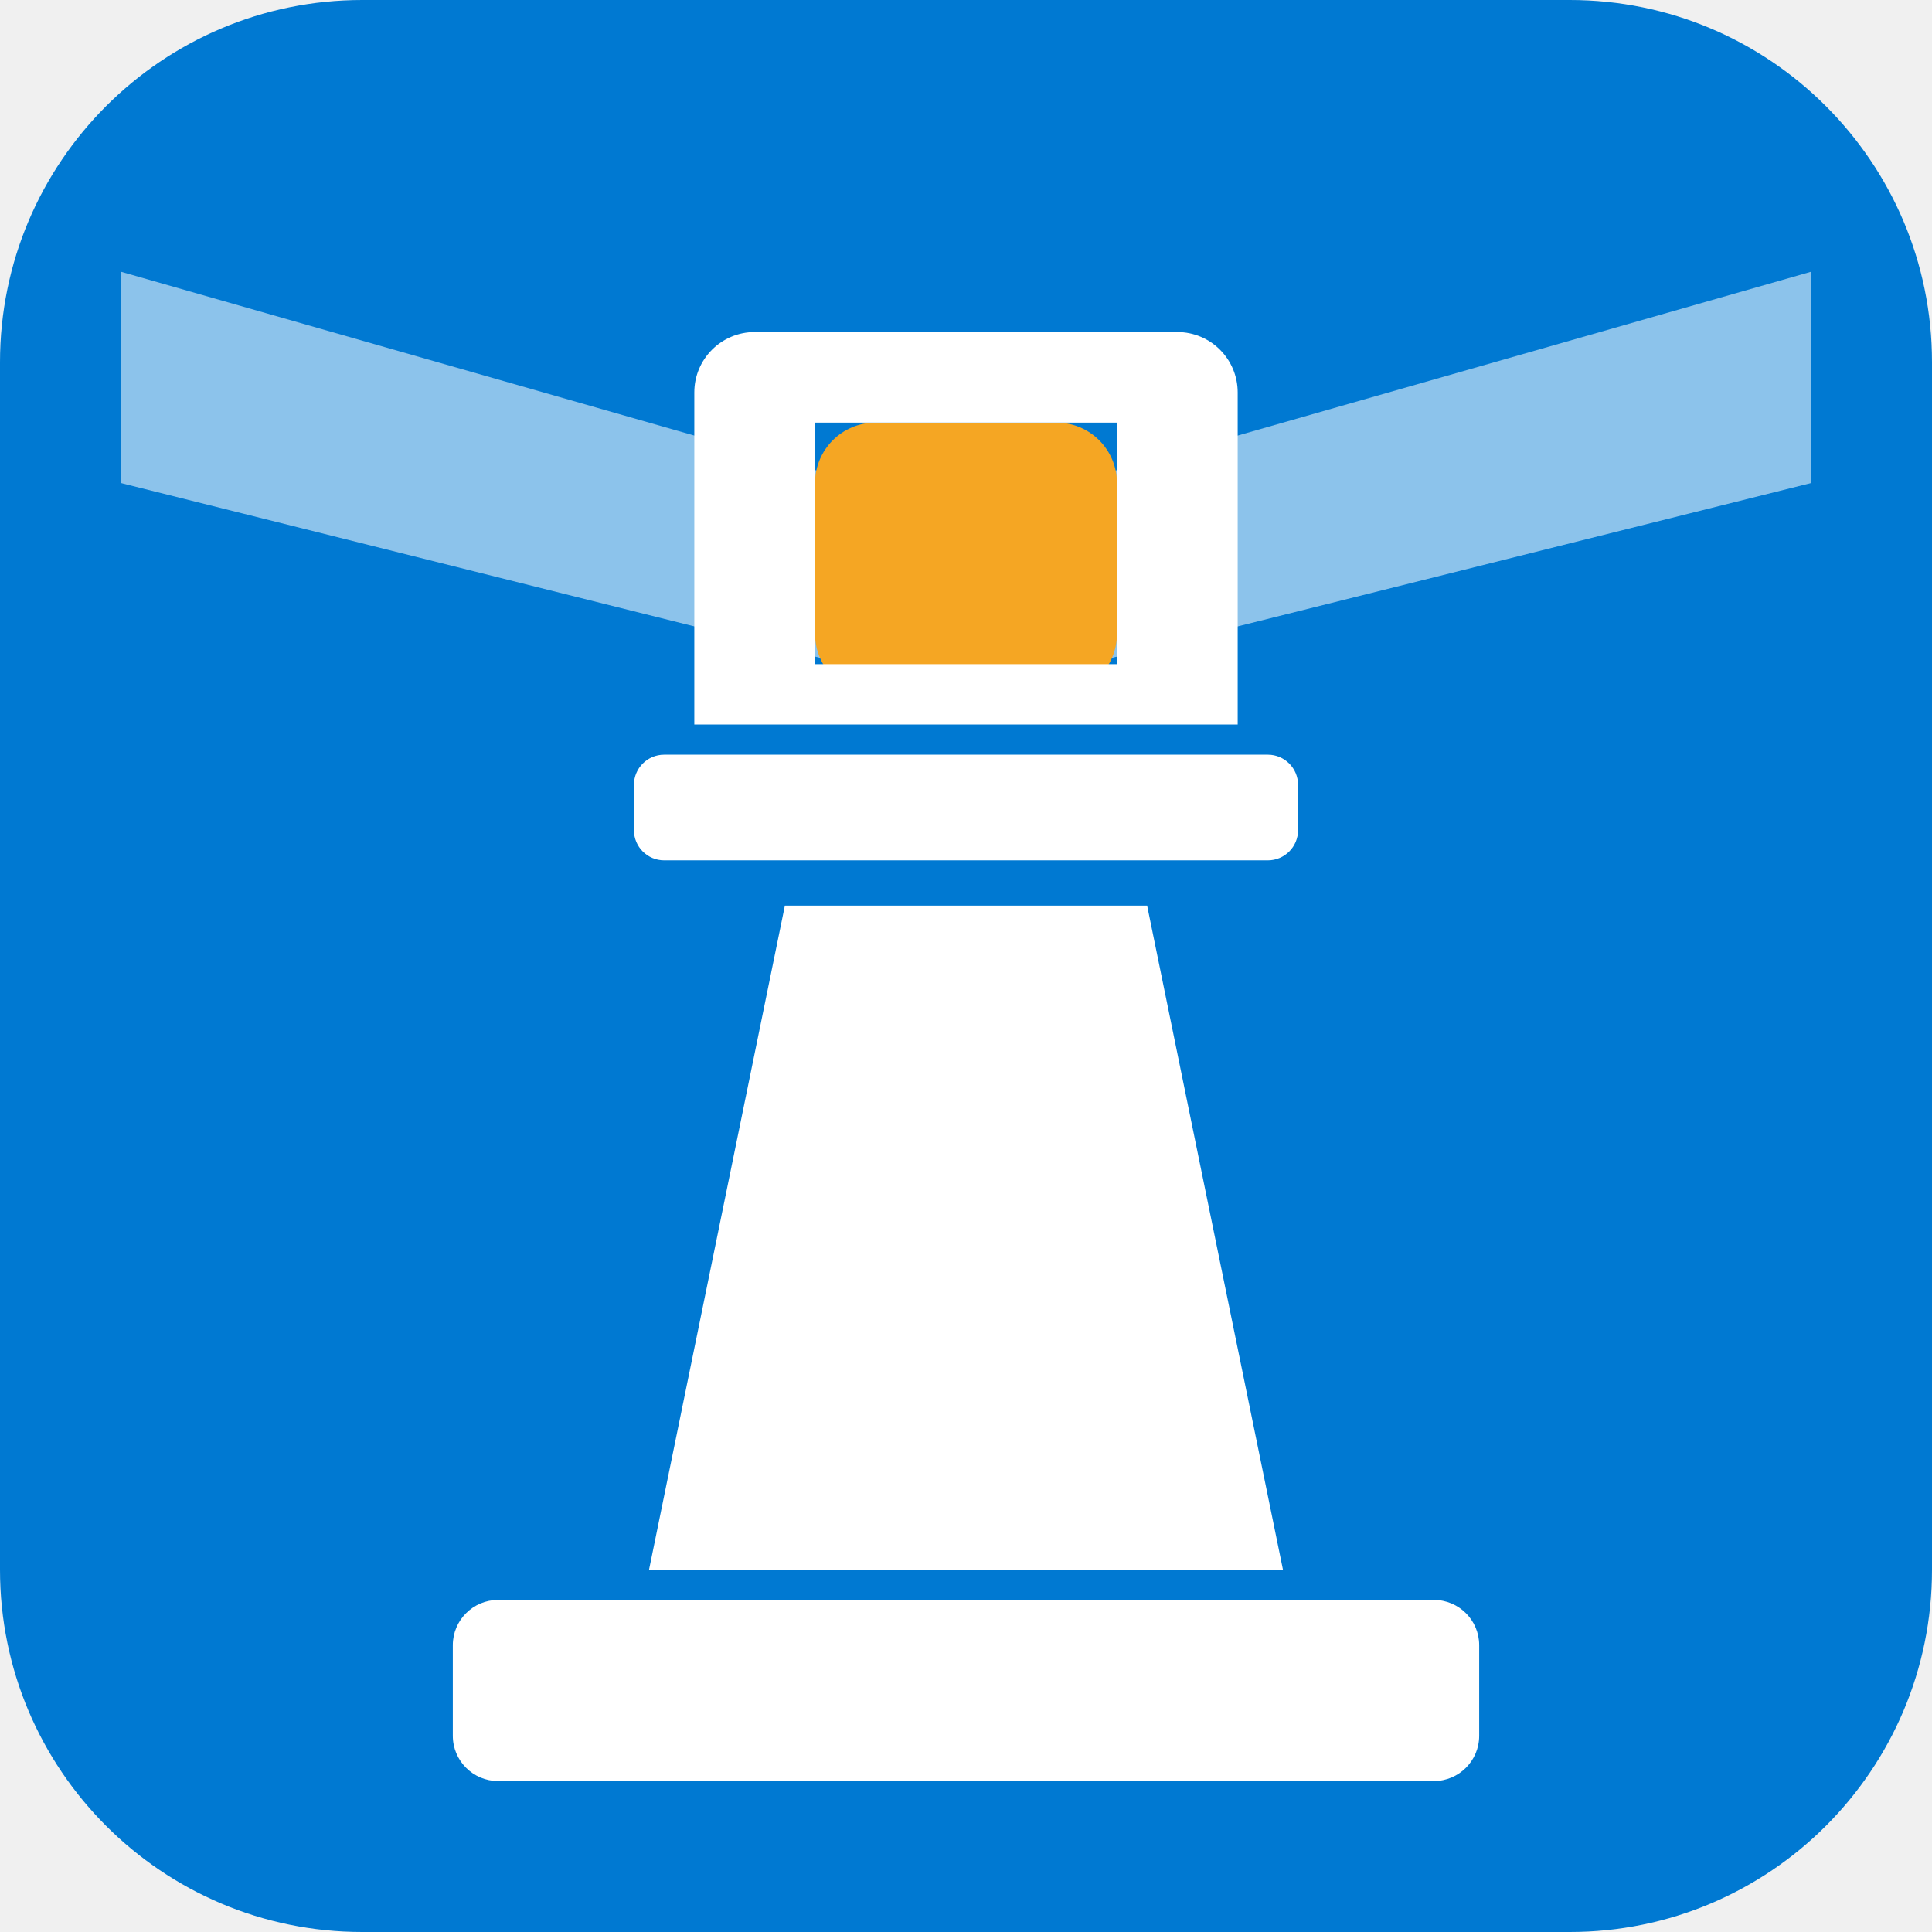
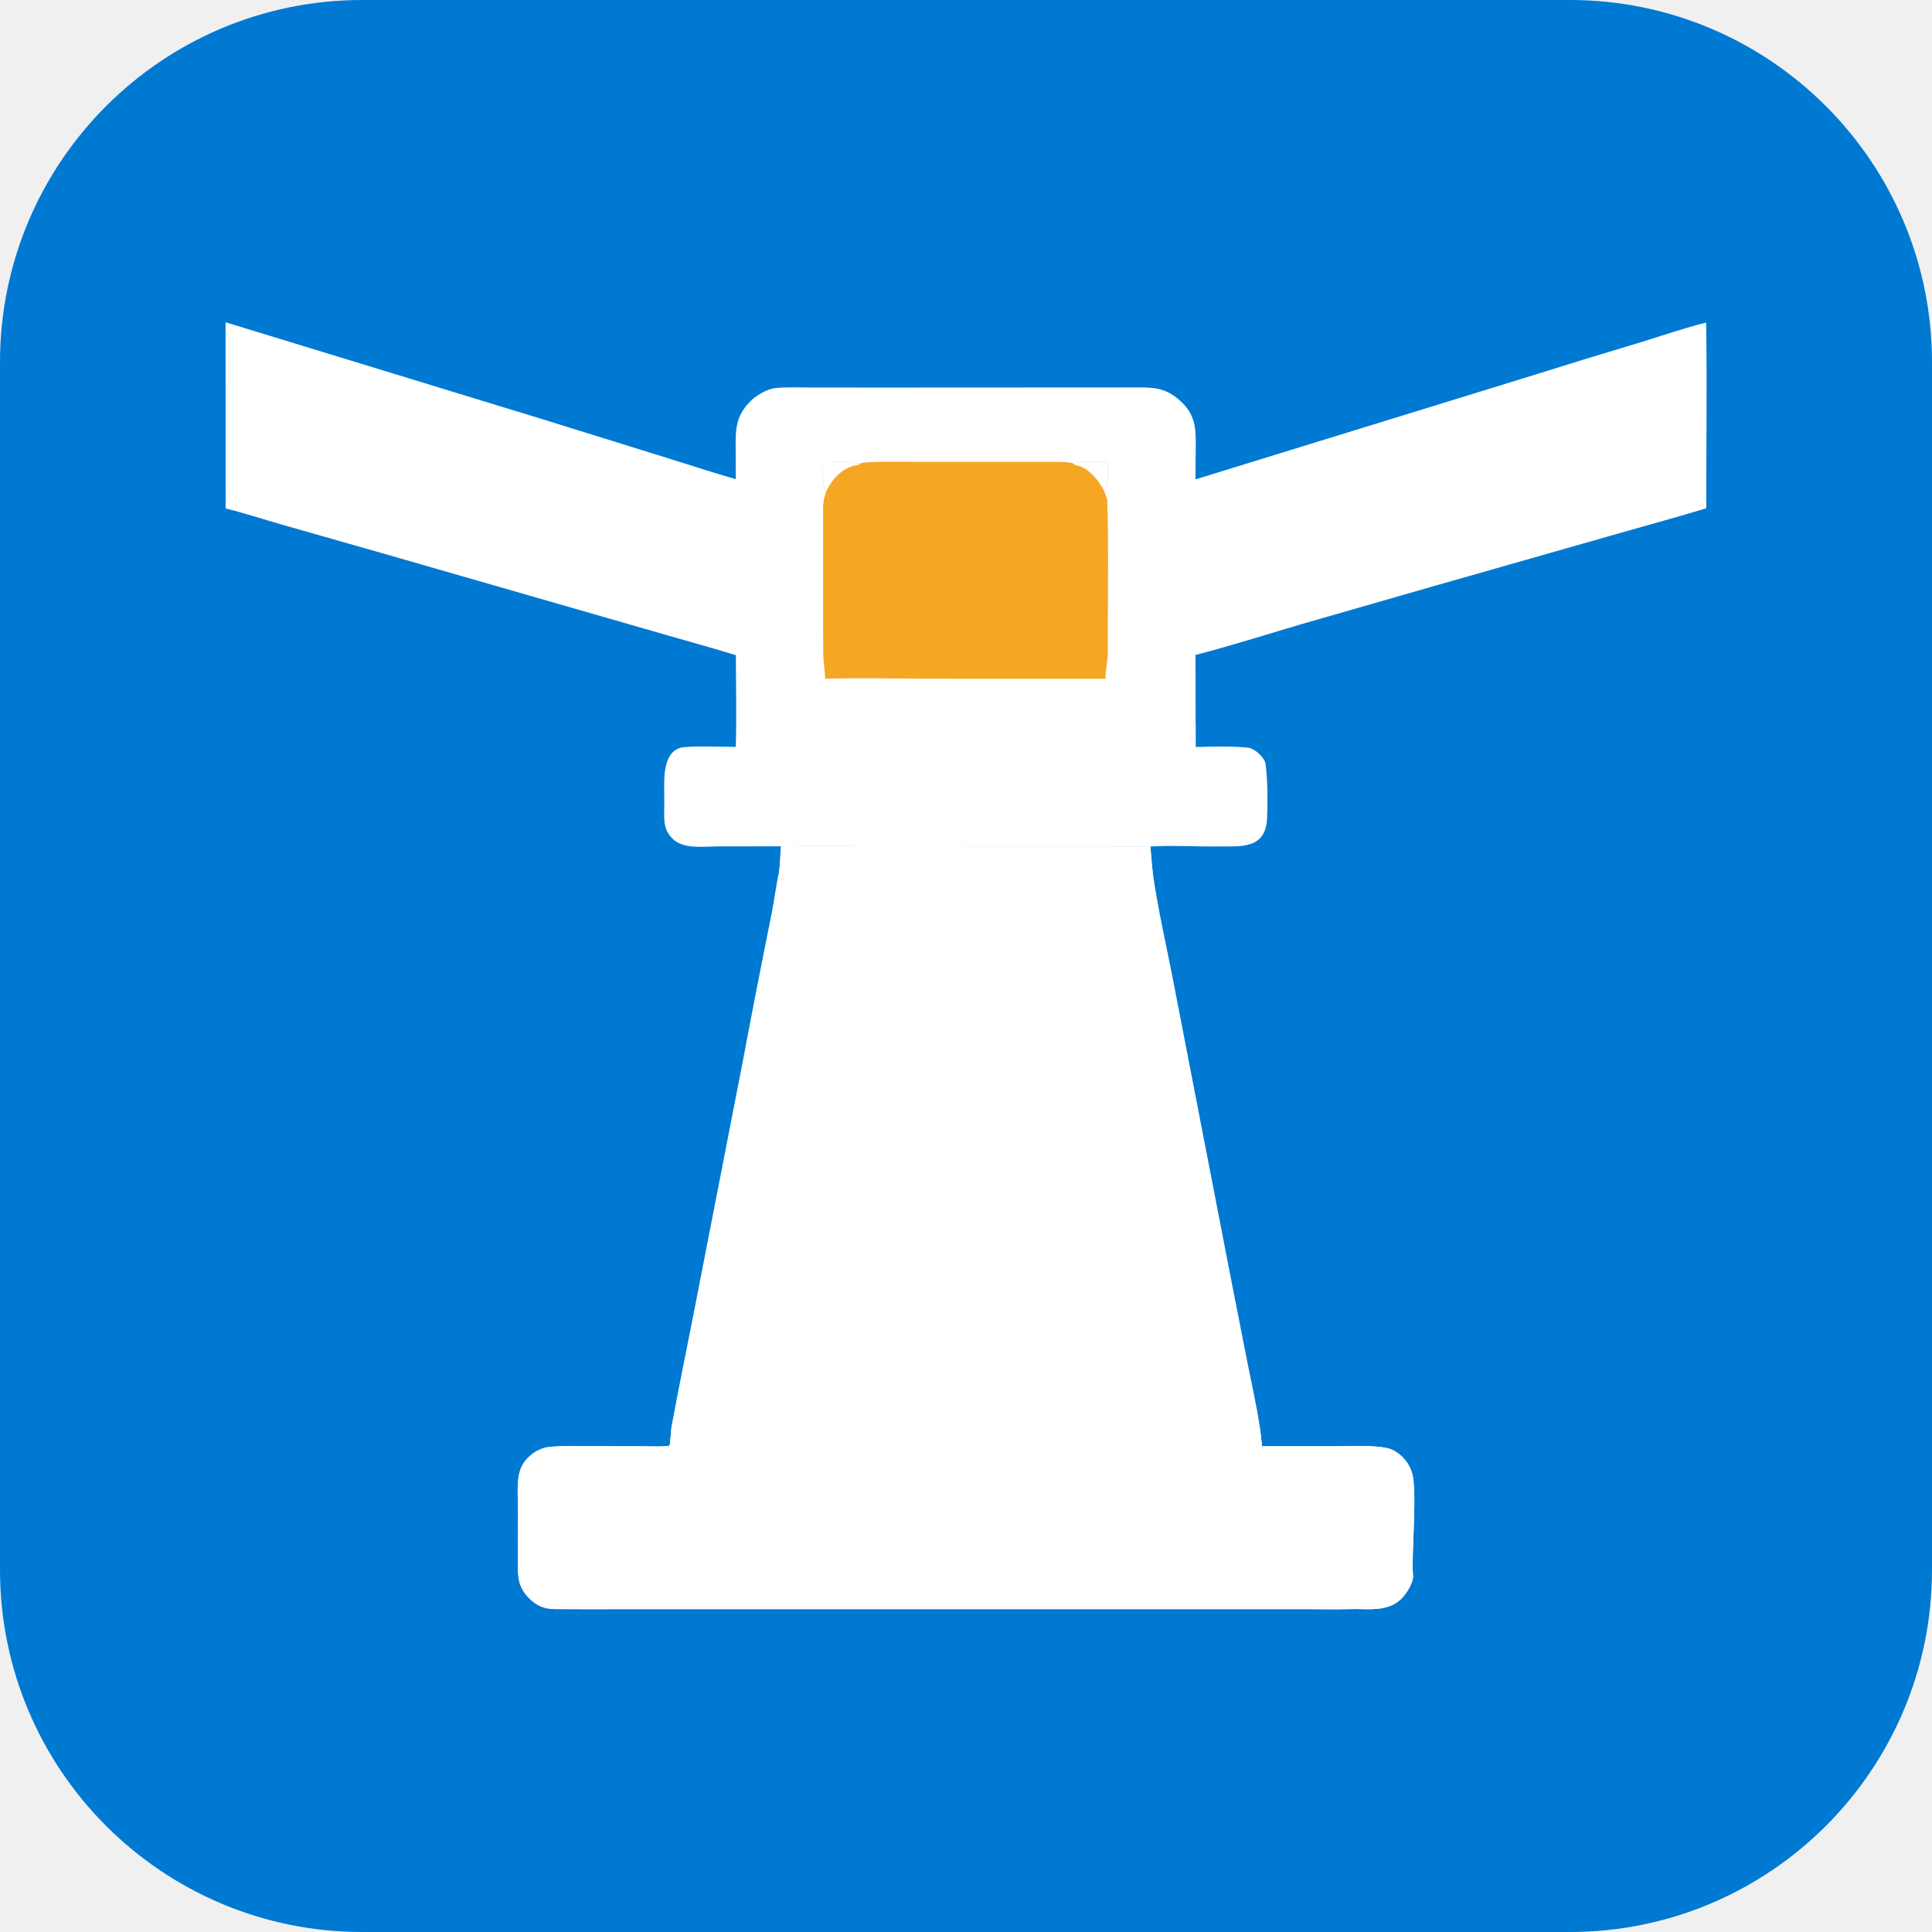
<svg xmlns="http://www.w3.org/2000/svg" viewBox="0 0 64 64">
  <rect width="64" height="64" rx="12" fill="#0079d2" />
-   <g fill="#ffffff" opacity=".55">
-     <path d="M32 17 L4 9 L4 16 L32 23 Z" />
-     <path d="M32 17 L60 9 L60 16 L32 23 Z" />
-   </g>
-   <rect x="27" y="14" width="10" height="9" rx="2" fill="#F5A623" />
-   <g fill="#ffffff">
-     <path d="M25 11 h14 a2 2 0 0 1 2 2 v11 h-18 v-11 a2 2 0 0 1 2 -2 z M27 14 v8 h10 v-8 z" />
-     <rect x="21" y="25" width="22" height="3.5" rx="1" />
-     <path d="M26 30 h12 l4.5 22 h-21 Z" />
-     <rect x="15" y="53" width="34" height="6" rx="1.5" />
-   </g>
+   <svg x="6" y="6" width="52" height="52" viewBox="38 19 1973 1973">
+     <path transform="translate(0,0)" fill="#ffffff" d="M 791.979 855.067 C 842.415 854.27 895.722 855.15 946.41 855.121 L 1256.19 855.336 C 1257.38 866.863 1257.91 877.792 1259.38 889.37 C 1265.65 934.178 1277.75 986.073 1286.26 1030.89 L 1357.26 1397.29 L 1378.7 1506.19 C 1383.27 1528.9 1389.99 1559.61 1393.3 1582 C 1394.29 1590.08 1395.99 1601.24 1396.34 1609.14 L 1493.12 1609.15 C 1509.36 1609.14 1547.24 1606.99 1560.97 1613.9 C 1572.41 1619.68 1581.05 1629.82 1584.94 1642.04 C 1592.19 1664.5 1584 1743.88 1586.33 1771.46 C 1587.11 1780.68 1577.68 1795.29 1570.63 1801.78 C 1552.71 1818.26 1527.62 1812.83 1505.5 1813.84 C 1488.89 1814.24 1471.33 1813.85 1454.55 1813.85 L 1240.82 1813.84 L 754.243 1813.84 L 592.386 1813.85 C 564.586 1813.86 536.799 1814 509.001 1813.78 C 494.049 1813.99 482.952 1808.87 473.02 1797.64 C 461.483 1784.58 461.103 1772.06 461.306 1755.72 C 461.608 1731.42 461.477 1706.9 461.324 1682.57 C 461.221 1666.4 459.066 1645.07 468.001 1630.99 C 474.157 1621.42 483.553 1614.4 494.467 1611.2 C 505.328 1608.08 535.356 1609.07 547.966 1609.08 L 620.871 1609.17 C 627.58 1609.18 645.962 1609.83 651.299 1608.57 L 652.515 1606.32 L 654.583 1583.15 C 663.302 1535.91 673.14 1488.66 682.332 1441.5 L 743.566 1127.31 C 755.35 1064.6 767.569 1001.97 780.223 939.428 C 783.387 923.832 786.051 901.646 789.558 887.33 C 790.925 877.311 791.087 865.522 791.979 855.067 z" />
+     <path transform="translate(0,0)" fill="#ffffff" d="M 1393.3 1582 C 1394.29 1590.08 1395.99 1601.24 1396.34 1609.14 L 1493.12 1609.15 C 1509.36 1609.14 1547.24 1606.99 1560.97 1613.9 C 1572.41 1619.68 1581.05 1629.82 1584.94 1642.04 C 1592.19 1664.5 1584 1743.88 1586.33 1771.46 C 1587.11 1780.68 1577.68 1795.29 1570.63 1801.78 C 1552.71 1818.26 1527.62 1812.83 1505.5 1813.84 C 1488.89 1814.24 1471.33 1813.85 1454.55 1813.85 L 1240.82 1813.84 L 754.243 1813.84 L 592.386 1813.85 C 564.586 1813.86 536.799 1814 509.001 1813.78 C 494.049 1813.99 482.952 1808.87 473.02 1797.64 C 461.483 1784.58 461.103 1772.06 461.306 1755.72 C 461.608 1731.42 461.477 1706.9 461.324 1682.57 C 461.221 1666.4 459.066 1645.07 468.001 1630.99 C 474.157 1621.42 483.553 1614.4 494.467 1611.2 C 505.328 1608.08 535.356 1609.07 547.966 1609.08 L 620.871 1609.17 C 627.58 1609.18 645.962 1609.83 651.299 1608.57 L 652.515 1606.32 L 654.583 1583.15 C 670.801 1582.2 698.47 1583.1 715.608 1583.12 L 833.818 1583.04 L 1211.88 1583.09 L 1333.04 1583.17 C 1346.48 1583.16 1382.25 1583.89 1393.3 1582 z" />
+     <path transform="translate(0,0)" fill="#ffffff" d="M 1393.3 1582 C 1394.29 1590.08 1395.99 1601.24 1396.34 1609.14 C 1328.37 1609.92 1259.68 1609.34 1191.64 1609.3 L 835.802 1609.33 L 710.822 1609.31 C 693.72 1609.41 672.172 1610.11 654.954 1609.33 C 653.459 1609.26 653.406 1608.1 652.515 1606.32 L 654.583 1583.15 C 670.801 1582.2 698.47 1583.1 715.608 1583.12 L 833.818 1583.04 L 1211.88 1583.09 L 1333.04 1583.17 C 1346.48 1583.16 1382.25 1583.89 1393.3 1582 z" />
+     <path transform="translate(0,0)" fill="#ffffff" d="M 791.979 855.067 C 842.415 854.27 895.722 855.15 946.41 855.121 L 1256.19 855.336 C 1257.38 866.863 1257.91 877.792 1259.38 889.37 C 1250.07 888.349 1232.72 888.857 1222.83 888.867 L 1159.42 888.935 C 1085.64 889.011 878.558 889.136 791.017 888.733 C 790.531 888.265 790.045 887.797 789.558 887.33 C 790.925 877.311 791.087 865.522 791.979 855.067 z" />
+     <path transform="translate(0,0)" fill="#ffffff" d="M 93.884 196.408 L 486.44 316.472 L 646.963 366.378 C 676.321 375.474 705.643 385.149 735.156 393.647 L 735.001 356.772 C 734.919 332.18 734.207 315.681 752.804 296.338 C 760.322 288.519 774.446 280.144 784.939 279.106 C 799.404 277.676 817.201 278.376 832.001 278.42 L 919.951 278.487 L 1245.09 278.324 C 1266.35 278.288 1279.92 281.606 1296.09 297.358 C 1314.48 315.268 1313.39 334.294 1313.23 357.568 L 1312.93 393.849 L 1726.58 266.33 C 1775.72 250.865 1824.97 235.742 1874.32 220.962 C 1898.44 213.561 1931.14 202.413 1954.72 196.833 C 1956.1 273.312 1954.84 353.386 1954.88 430.187 C 1920.5 440.74 1883.82 450.634 1849.12 460.556 L 1609.91 528.747 L 1444.7 576.243 C 1403.6 588.373 1353.85 604.1 1312.96 614.548 L 1313.11 702.196 L 1313.15 730.191 C 1335.03 729.852 1358.36 728.897 1380 731.164 C 1387.73 732.696 1400.06 743.594 1401.05 751.559 C 1403.73 773.045 1403.75 797.577 1402.94 819.376 C 1401.46 859.651 1368.67 854.862 1341.39 855.23 C 1313.05 855.614 1283.15 853.599 1256.19 855.336 L 946.41 855.121 C 895.722 855.15 842.415 854.27 791.979 855.067 L 712.813 855.157 C 694.288 855.182 669.797 859.068 656.019 845.8 C 643.127 833.387 645.218 819.879 645.289 803.716 C 645.323 795.43 645.282 787.143 645.166 778.857 C 645.009 761.261 646.604 732.078 670.877 730.353 C 691.444 728.892 714.313 729.992 735.126 730.113 C 736.322 693.703 735.287 651.659 735.252 614.811 C 698.499 603.547 660.319 593.268 623.312 582.412 L 303.181 490.221 L 161.886 449.933 C 141.287 444.027 114.12 435.2 93.923 430.471 L 93.884 196.408 z" />
+     <path transform="translate(0,0)" fill="#ffffff" d="M 1313.11 702.196 L 1313.15 730.191 C 1253.38 732.614 1182.43 730.826 1121.94 730.844 L 736.296 731.1 L 736.443 702.727 L 1111.11 702.858 L 1248.88 702.852 C 1266.01 702.775 1297.39 703.508 1313.11 702.196 z" />
+     <path transform="translate(0,0)" fill="#F5A623" d="M 844.738 371.09 C 862.395 371.104 874.078 371.872 891.316 374.065 C 895.869 370.731 949.932 371.861 959.519 371.858 L 1064.28 371.857 L 1120.79 371.886 C 1127.29 371.891 1154.74 371.347 1158.74 373.76 C 1166.05 370.498 1193.25 371.786 1202.38 371.929 C 1202.48 380.931 1204.45 402.199 1197.73 407.878 C 1199.34 411.668 1202.02 417.59 1202.13 421.599 C 1203.92 484.797 1202.57 548.259 1202.7 611.509 C 1202.72 622.569 1199.56 633.937 1199.82 644.504 L 976.286 644.375 C 935.436 644.336 887.916 643.068 847.494 644.559 C 847.201 633.528 845.114 622.635 845.052 611.869 C 844.724 554.225 845.047 496.553 844.91 438.905 C 844.883 427.523 844.519 420.967 848.509 410.073 C 843.943 403.45 844.681 379.497 844.738 371.09 z" />
+     <path transform="translate(0,0)" fill="#ffffff" d="M 844.738 371.09 C 862.395 371.104 874.078 371.872 891.316 374.065 C 888.125 376.701 889.409 375.485 886.114 376.137 C 868.464 379.627 855.133 394.405 848.509 410.073 C 843.943 403.45 844.681 379.497 844.738 371.09 z" />
+     <path transform="translate(0,0)" fill="#ffffff" d="M 1158.74 373.76 C 1166.05 370.498 1193.25 371.786 1202.38 371.929 C 1202.48 380.931 1204.45 402.199 1197.73 407.878 C 1191.79 395.415 1178.62 379.455 1163.78 376.278 C 1160.19 375.51 1162.24 376.444 1158.74 373.76 z" />
+   </svg>
</svg>
